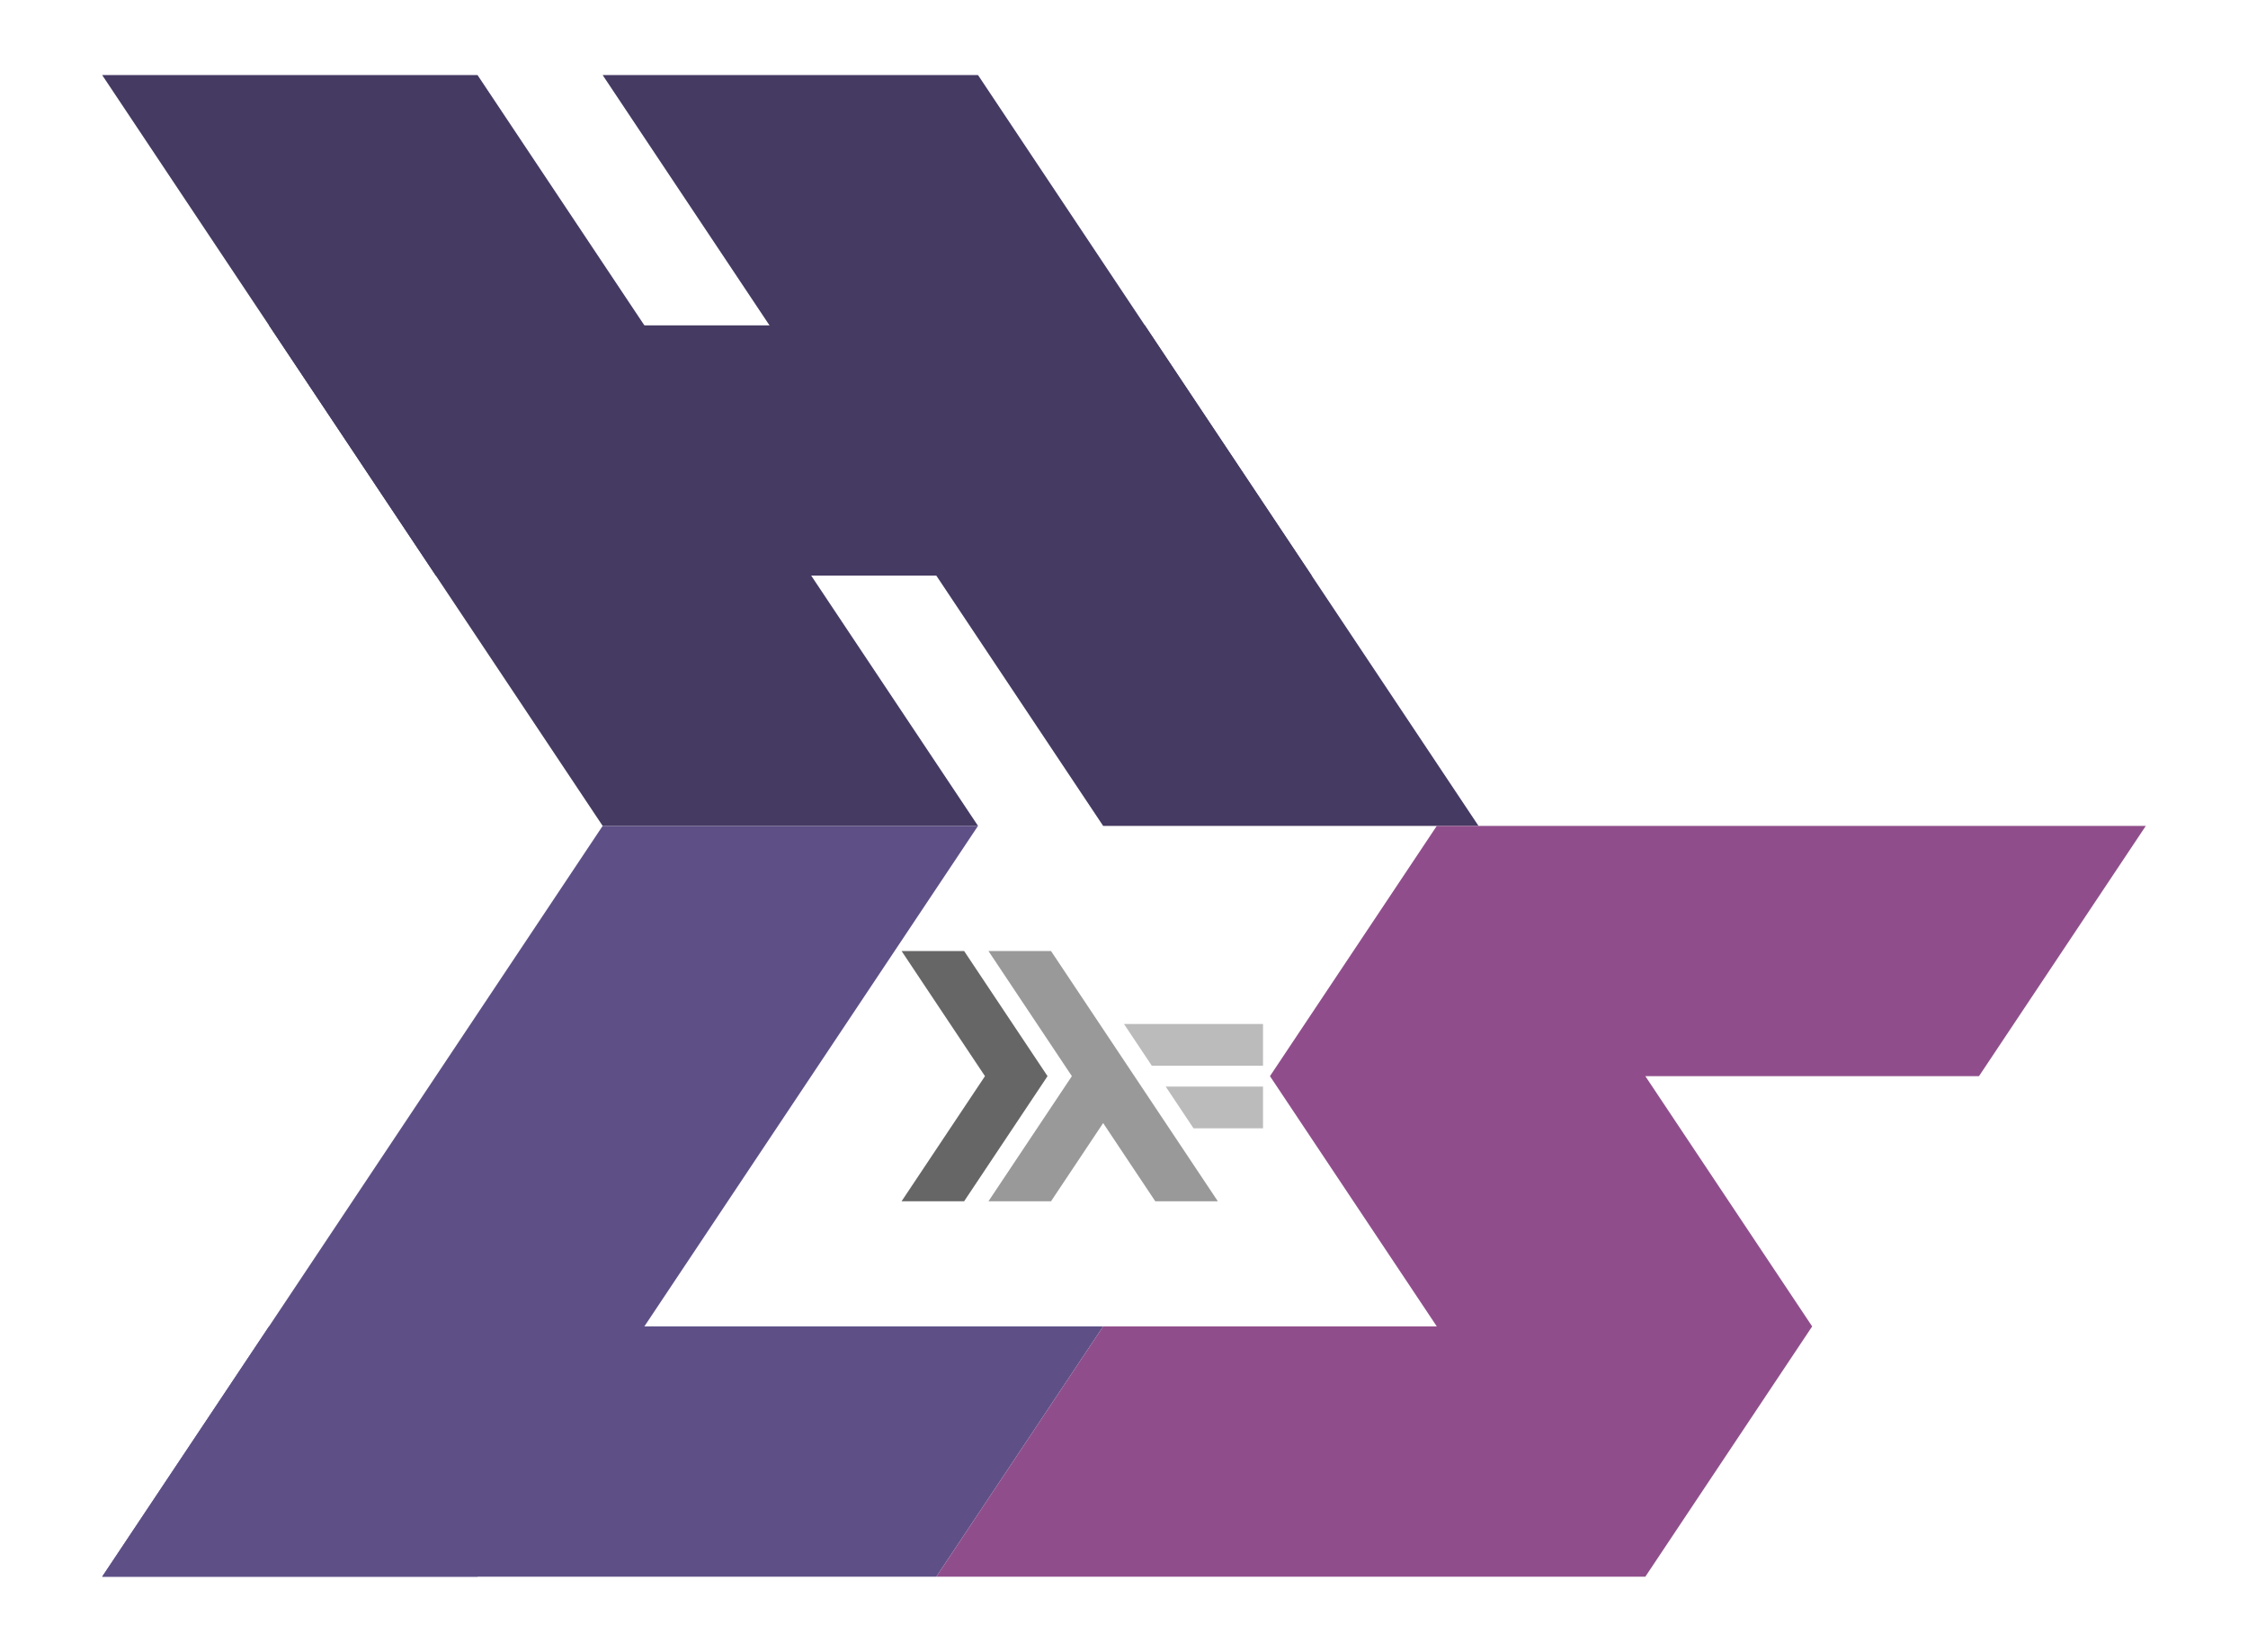
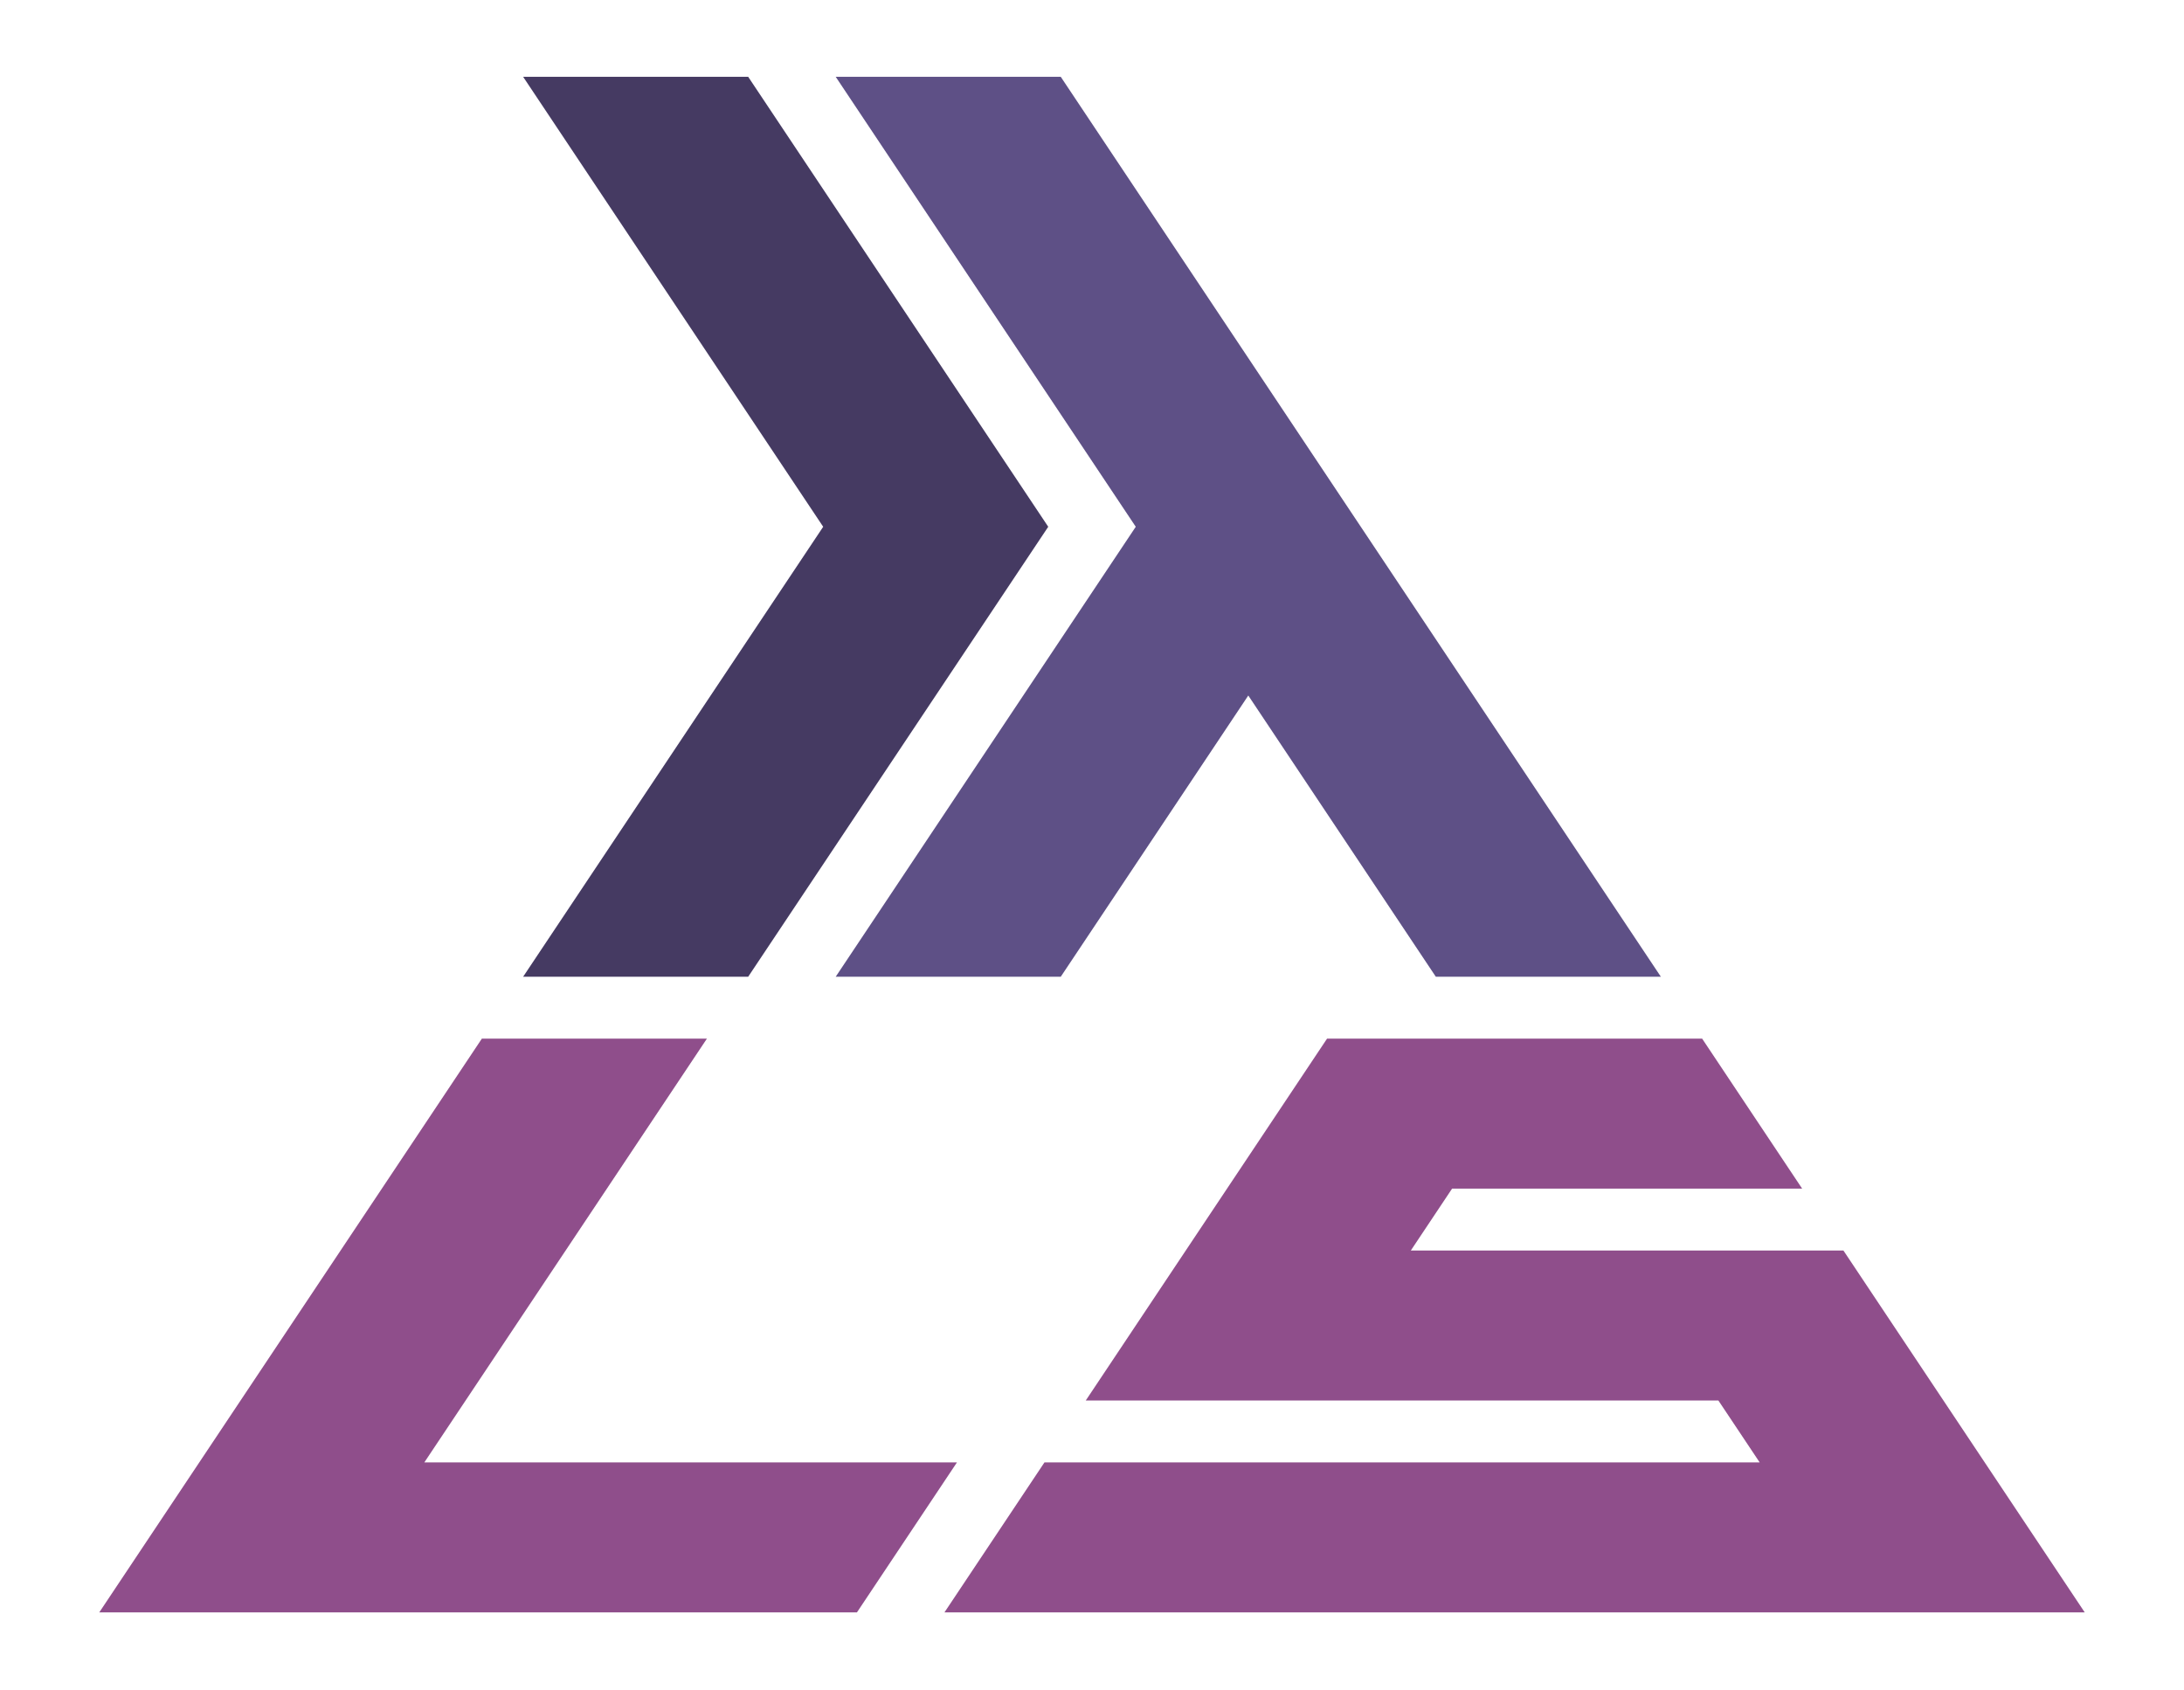
- <svg xmlns="http://www.w3.org/2000/svg" viewBox="0 0 1000 734.694" version="1.1" width="1000" height="734.694">
-   <path fill="#453A62" d="M657.699,367.347 l-222.635,-333.952 h-166.976 l222.635,333.952 Z" />
-   <path fill="#453A62" d="M583.488,256.03 l-74.212,-111.317 h-389.61 l74.212,111.317 Z" />
-   <path fill="#453A62" d="M435.065,367.347 l-222.635,-333.952 h-166.976 l222.635,333.952 Z" />
-   <path fill="#5E5086" d="M45.455,701.299 l74.212,-111.317 h371.058 l-74.212,111.317 Z" />
-   <path fill="#5E5086" d="M45.455,701.299 l222.635,-333.952 h166.976 l-222.635,333.952 Z" />
-   <path fill="#666666" d="M465.986,478.664 l-37.106,-55.659 h-27.829 l37.106,55.659 l-37.106,55.659 h27.829 Z" />
-   <path fill="#8F4E8B" d="M564.935,478.664 l74.212,111.317 h-148.423 l-74.212,111.317 h315.399 l74.212,-111.317 l-74.212,-111.317 h148.423 l74.212,-111.317 h-315.399 Z" />
-   <path fill="#999999" d="M504.638,478.664 l-37.106,-55.659 h-27.829 l37.106,55.659 l-37.106,55.659 h27.829 Z" />
-   <path fill="#999999" d="M476.809,478.664 l37.106,55.659 h27.829 l-37.106,-55.659 Z" />
-   <path fill="#BBBBBB" d="M500,455.473 l12.369,18.553 h49.474 v-18.553 Z" />
-   <path fill="#BBBBBB" d="M518.553,483.302 l12.369,18.553 h30.922 v-18.553 Z" />
+ <svg xmlns="http://www.w3.org/2000/svg" viewBox="0 0 1000 773.615" version="1.1" width="1000" height="773.615">
+   <path fill="#453A62" d="M479.963,241.255 l-137.394,-206.091 h-103.046 l137.394,206.091 l-137.394,206.091 h103.046 Z" />
+   <path fill="#5E5086" d="M623.082,241.255 l-137.394,-206.091 h-103.046 l137.394,206.091 l-137.394,206.091 h103.046 Z" />
+   <path fill="#5E5086" d="M520.037,241.255 l137.394,206.091 h103.046 l-137.394,-206.091 Z" />
+   <path fill="#8F4E8B" d="M91.253,669.753 l129.379,-194.069 h103.046 l-129.379,194.069 h243.874 l-45.798,68.697 h-346.92 Z" />
+   <path fill="#8F4E8B" d="M561.827,544.381 l-18.892,28.337 l-45.798,68.697 h289.673 l18.892,28.337 h-327.456 l-45.798,68.697 h522.097 l-45.798,-68.697 l-18.892,-28.337 l-45.798,-68.697 h-198.076 l18.892,-28.337 h160.293 l-45.798,-68.697 h-171.743 Z" />
  <defs />
</svg>
